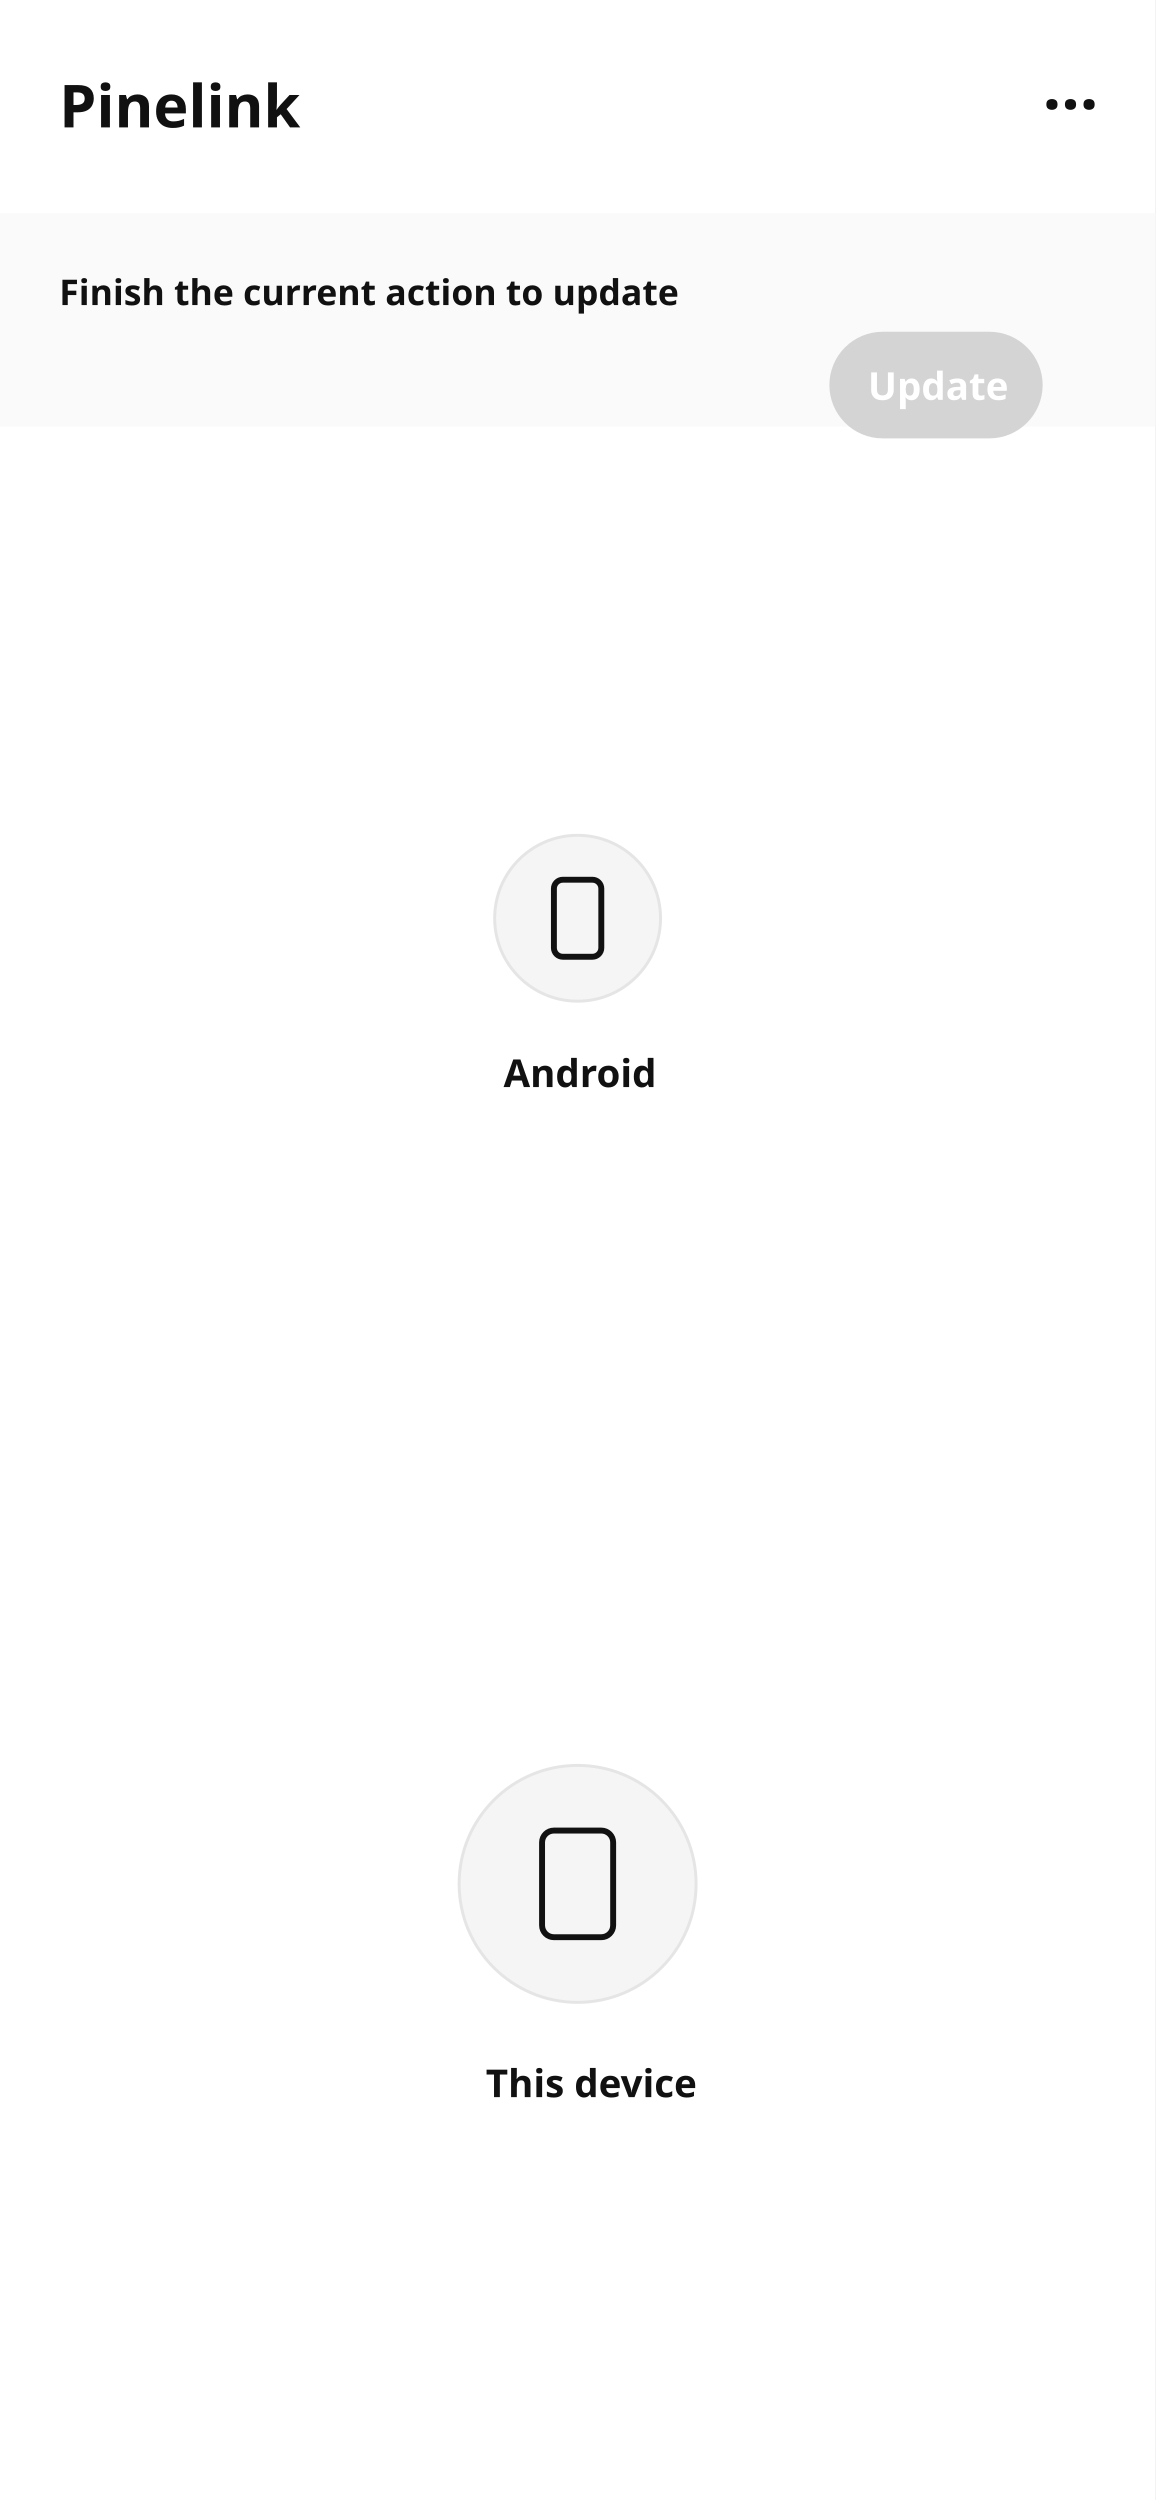
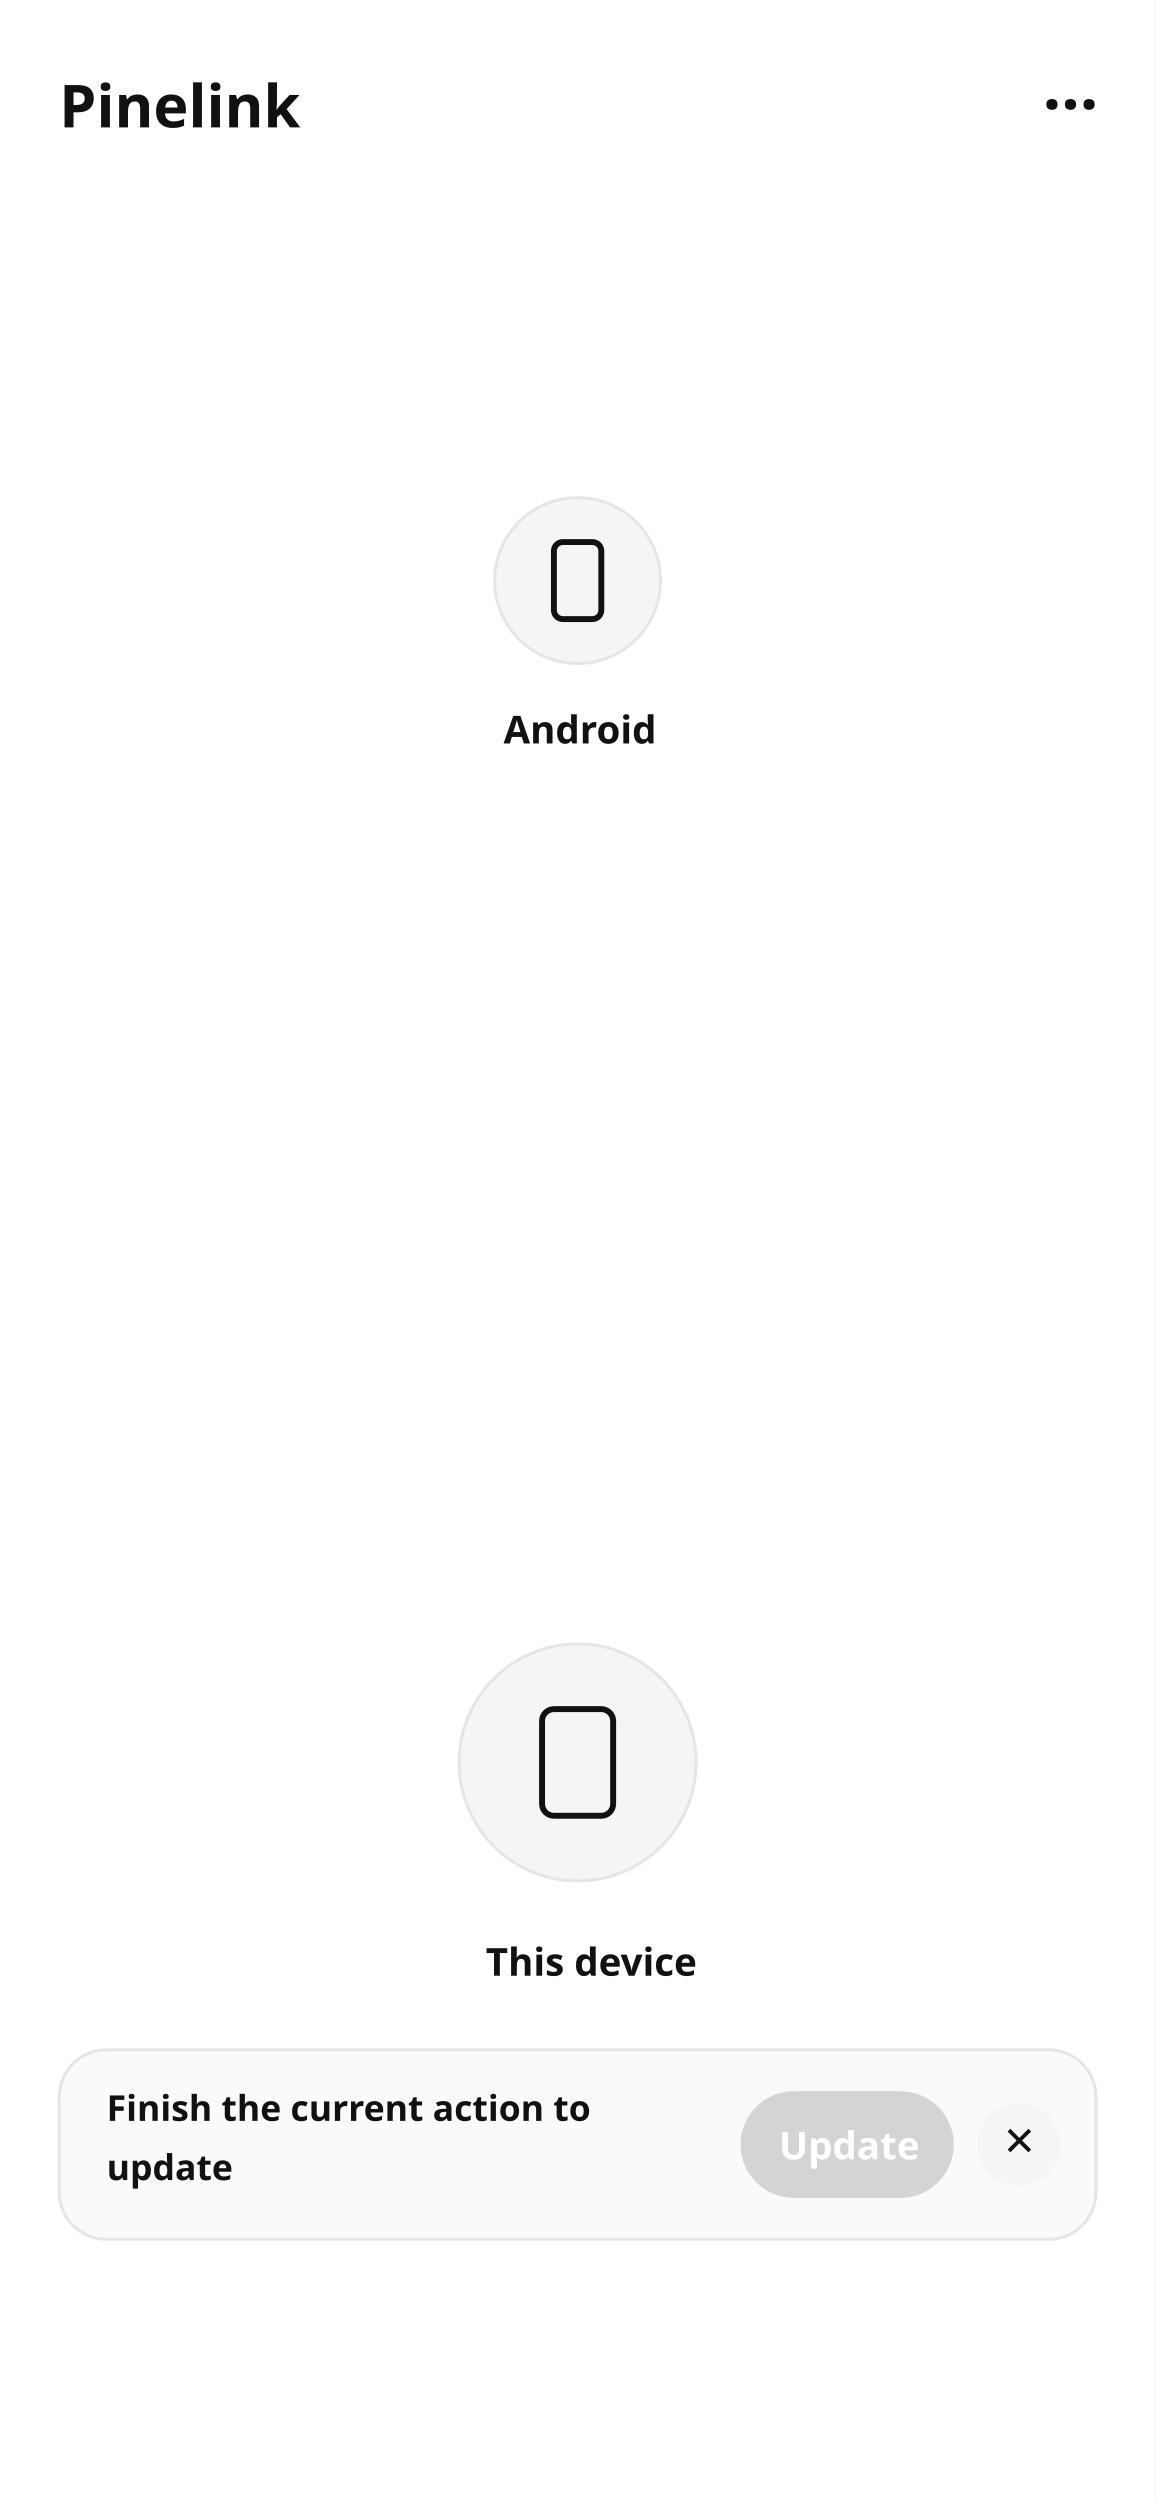
<svg xmlns="http://www.w3.org/2000/svg" width="390" height="844">
  <rect width="390" height="844" fill="white" />
  <text x="20" y="43" fill="#111" font-family="Nunito" font-size="20" font-weight="800">Pinelink</text>
  <text x="352" y="43" fill="#111" font-family="Nunito" font-size="22" font-weight="700">···</text>
-   <rect x="0" y="72" width="390" height="72" fill="#fafafa" />
-   <text x="20" y="103" fill="#111" font-family="Nunito" font-size="12" font-weight="600">Finish the current action to update</text>
-   <rect x="280" y="112" width="72" height="36" rx="18" fill="#d4d4d4" />
-   <text x="293" y="135" fill="white" font-family="Nunito" font-size="13" font-weight="700">Update</text>
-   <circle cx="195" cy="310" r="28" fill="#f5f5f5" stroke="#e5e5e5" />
-   <rect x="187" y="297" width="16" height="26" rx="3" fill="none" stroke="#111" stroke-width="2" />
-   <text x="170" y="367" fill="#111" font-family="Nunito" font-size="13" font-weight="600">Android</text>
-   <circle cx="195" cy="636" r="40" fill="#f5f5f5" stroke="#e5e5e5" />
-   <rect x="183" y="618" width="24" height="36" rx="4" fill="none" stroke="#111" stroke-width="2" />
-   <text x="164" y="708" fill="#111" font-family="Nunito" font-size="13" font-weight="600">This device</text>
+   <rect x="20" y="692" width="350" height="64" rx="16" fill="#fafafa" stroke="#e5e5e5" />
+   <text x="36" y="716" fill="#111" font-family="Nunito" font-size="12" font-weight="600">Finish the current action to</text>
+   <text x="36" y="736" fill="#111" font-family="Nunito" font-size="12" font-weight="600">update</text>
+   <rect x="250" y="706" width="72" height="36" rx="18" fill="#d4d4d4" />
+   <text x="263" y="729" fill="white" font-family="Nunito" font-size="13" font-weight="700">Update</text>
+   <circle cx="344" cy="724" r="14" fill="#f5f5f5" />
+   <text x="339" y="729" fill="#111" font-family="Nunito" font-size="18" font-weight="400">×</text>
+   <circle cx="195" cy="196" r="28" fill="#f5f5f5" stroke="#e5e5e5" />
+   <rect x="187" y="183" width="16" height="26" rx="3" fill="none" stroke="#111" stroke-width="2" />
+   <text x="170" y="251" fill="#111" font-family="Nunito" font-size="13" font-weight="600">Android</text>
+   <circle cx="195" cy="595" r="40" fill="#f5f5f5" stroke="#e5e5e5" />
+   <rect x="183" y="577" width="24" height="36" rx="4" fill="none" stroke="#111" stroke-width="2" />
+   <text x="164" y="667" fill="#111" font-family="Nunito" font-size="13" font-weight="600">This device</text>
</svg>
